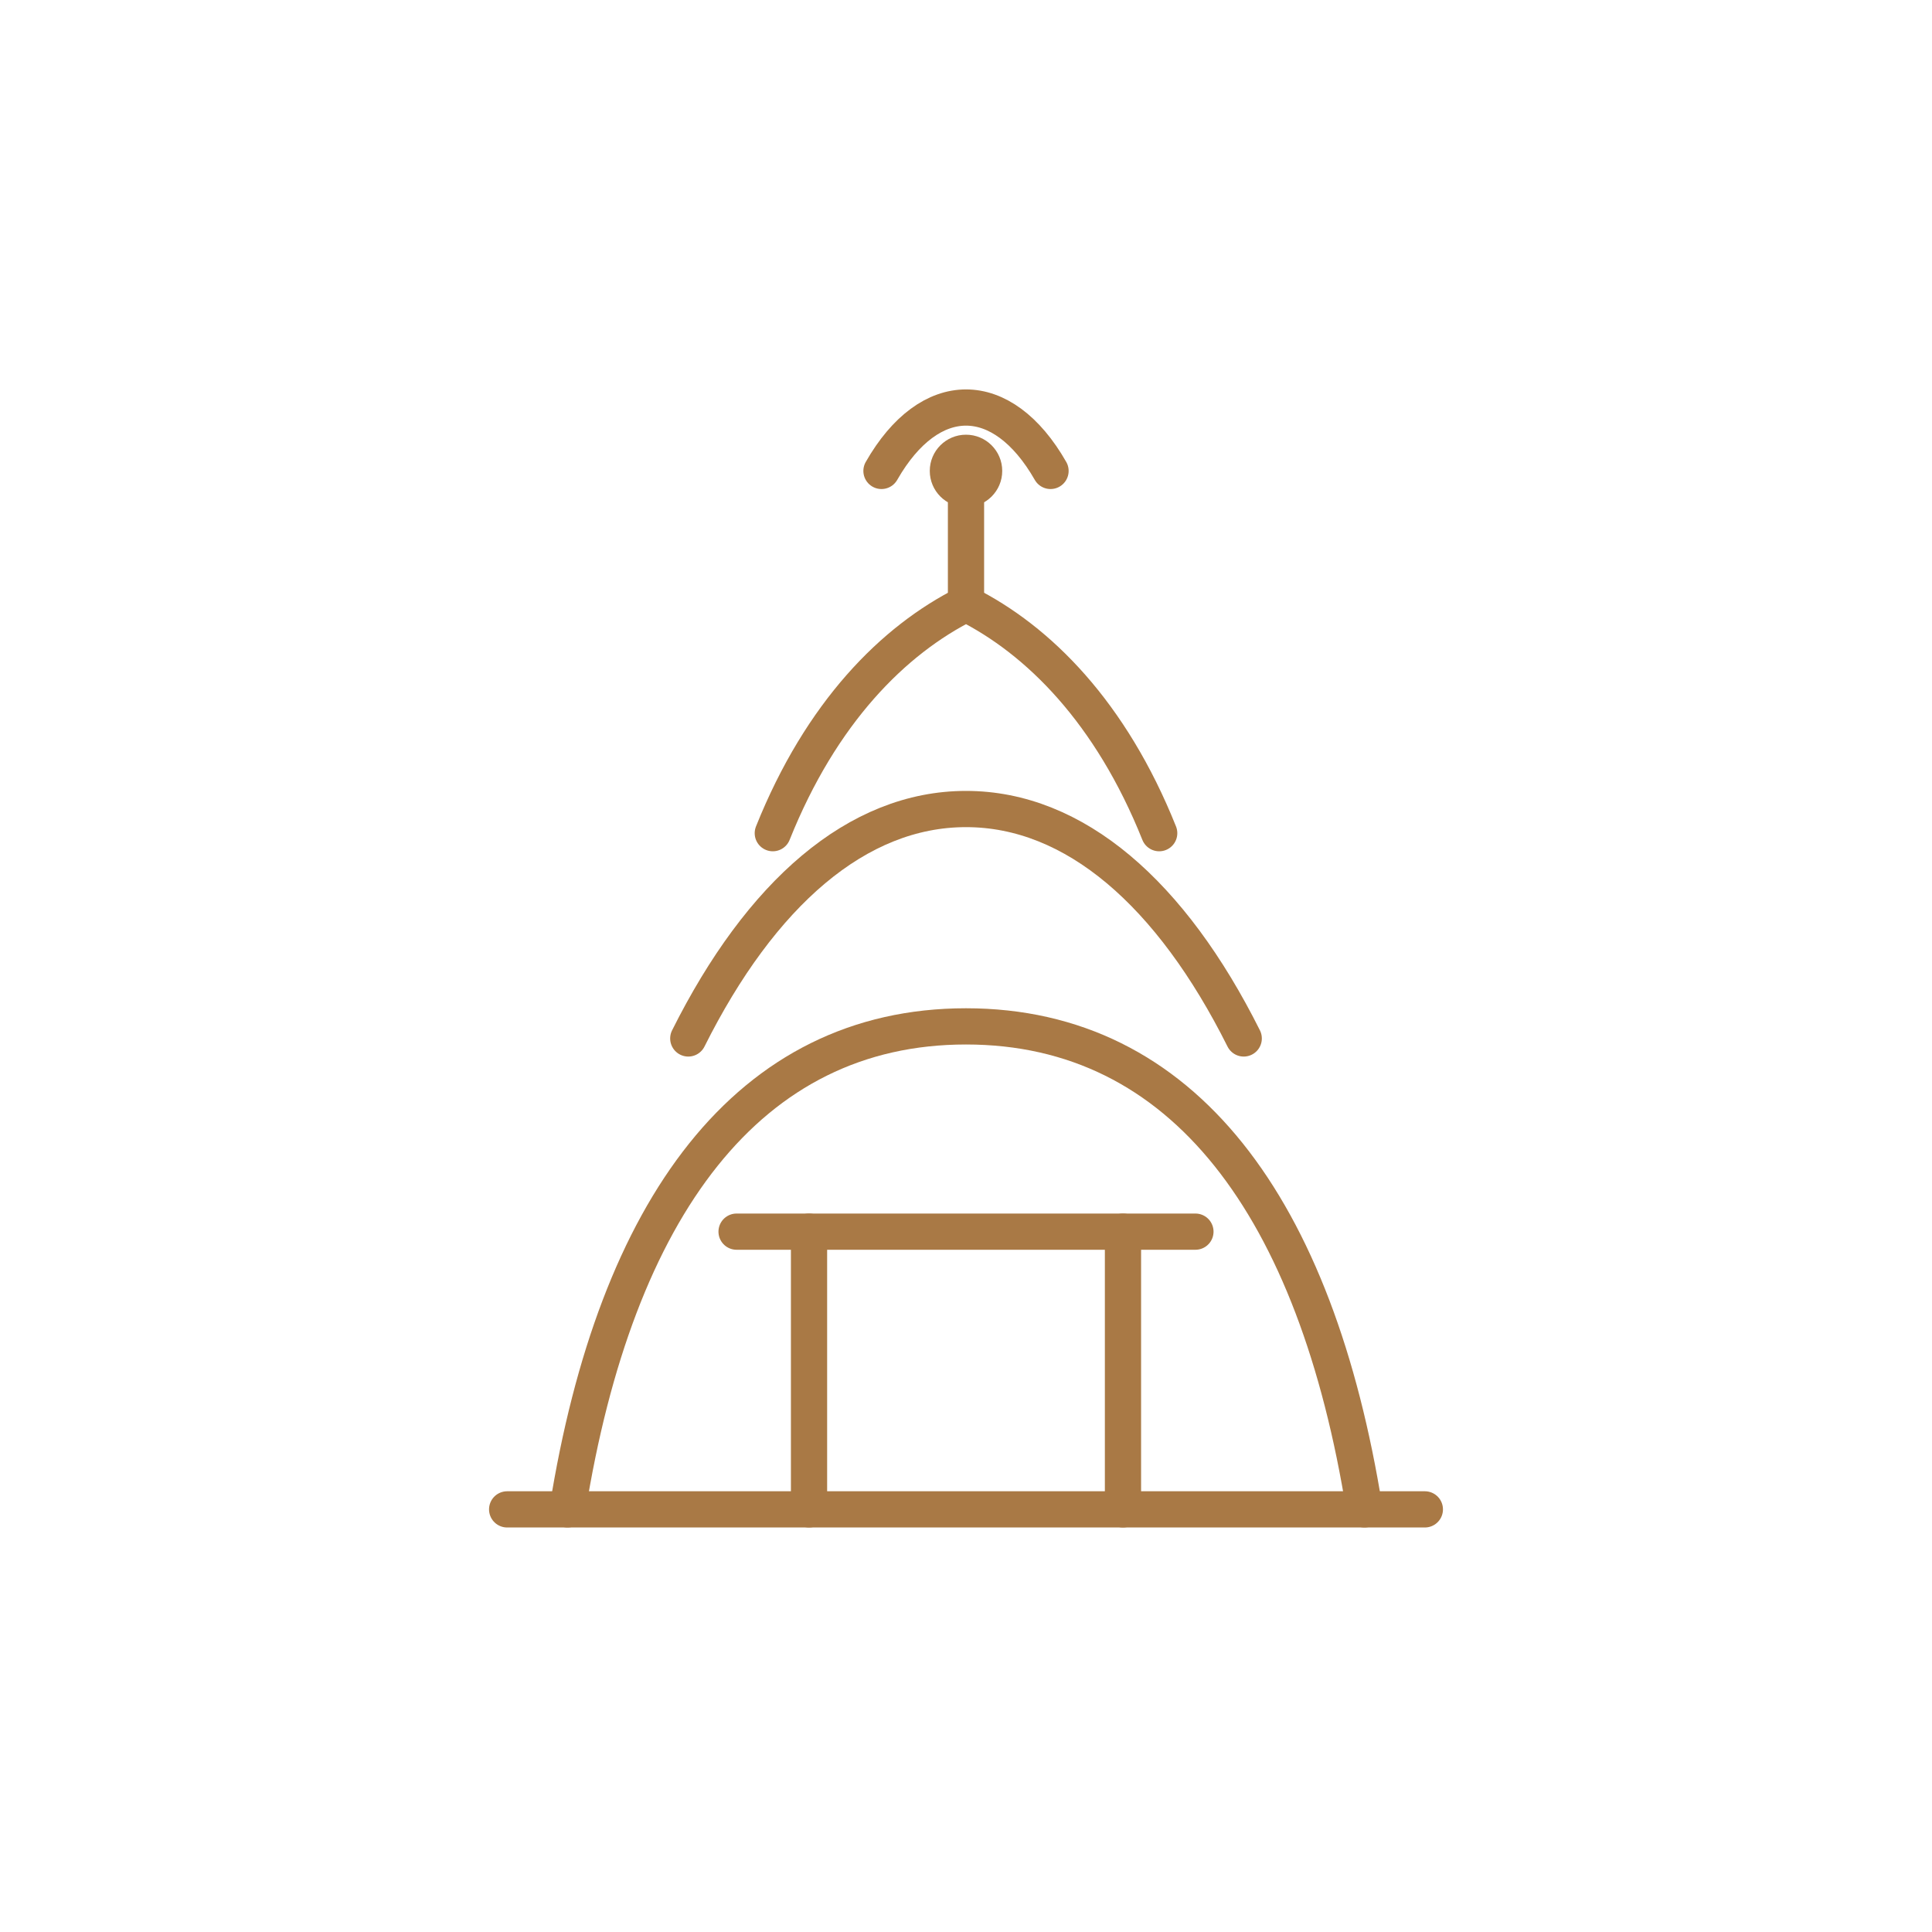
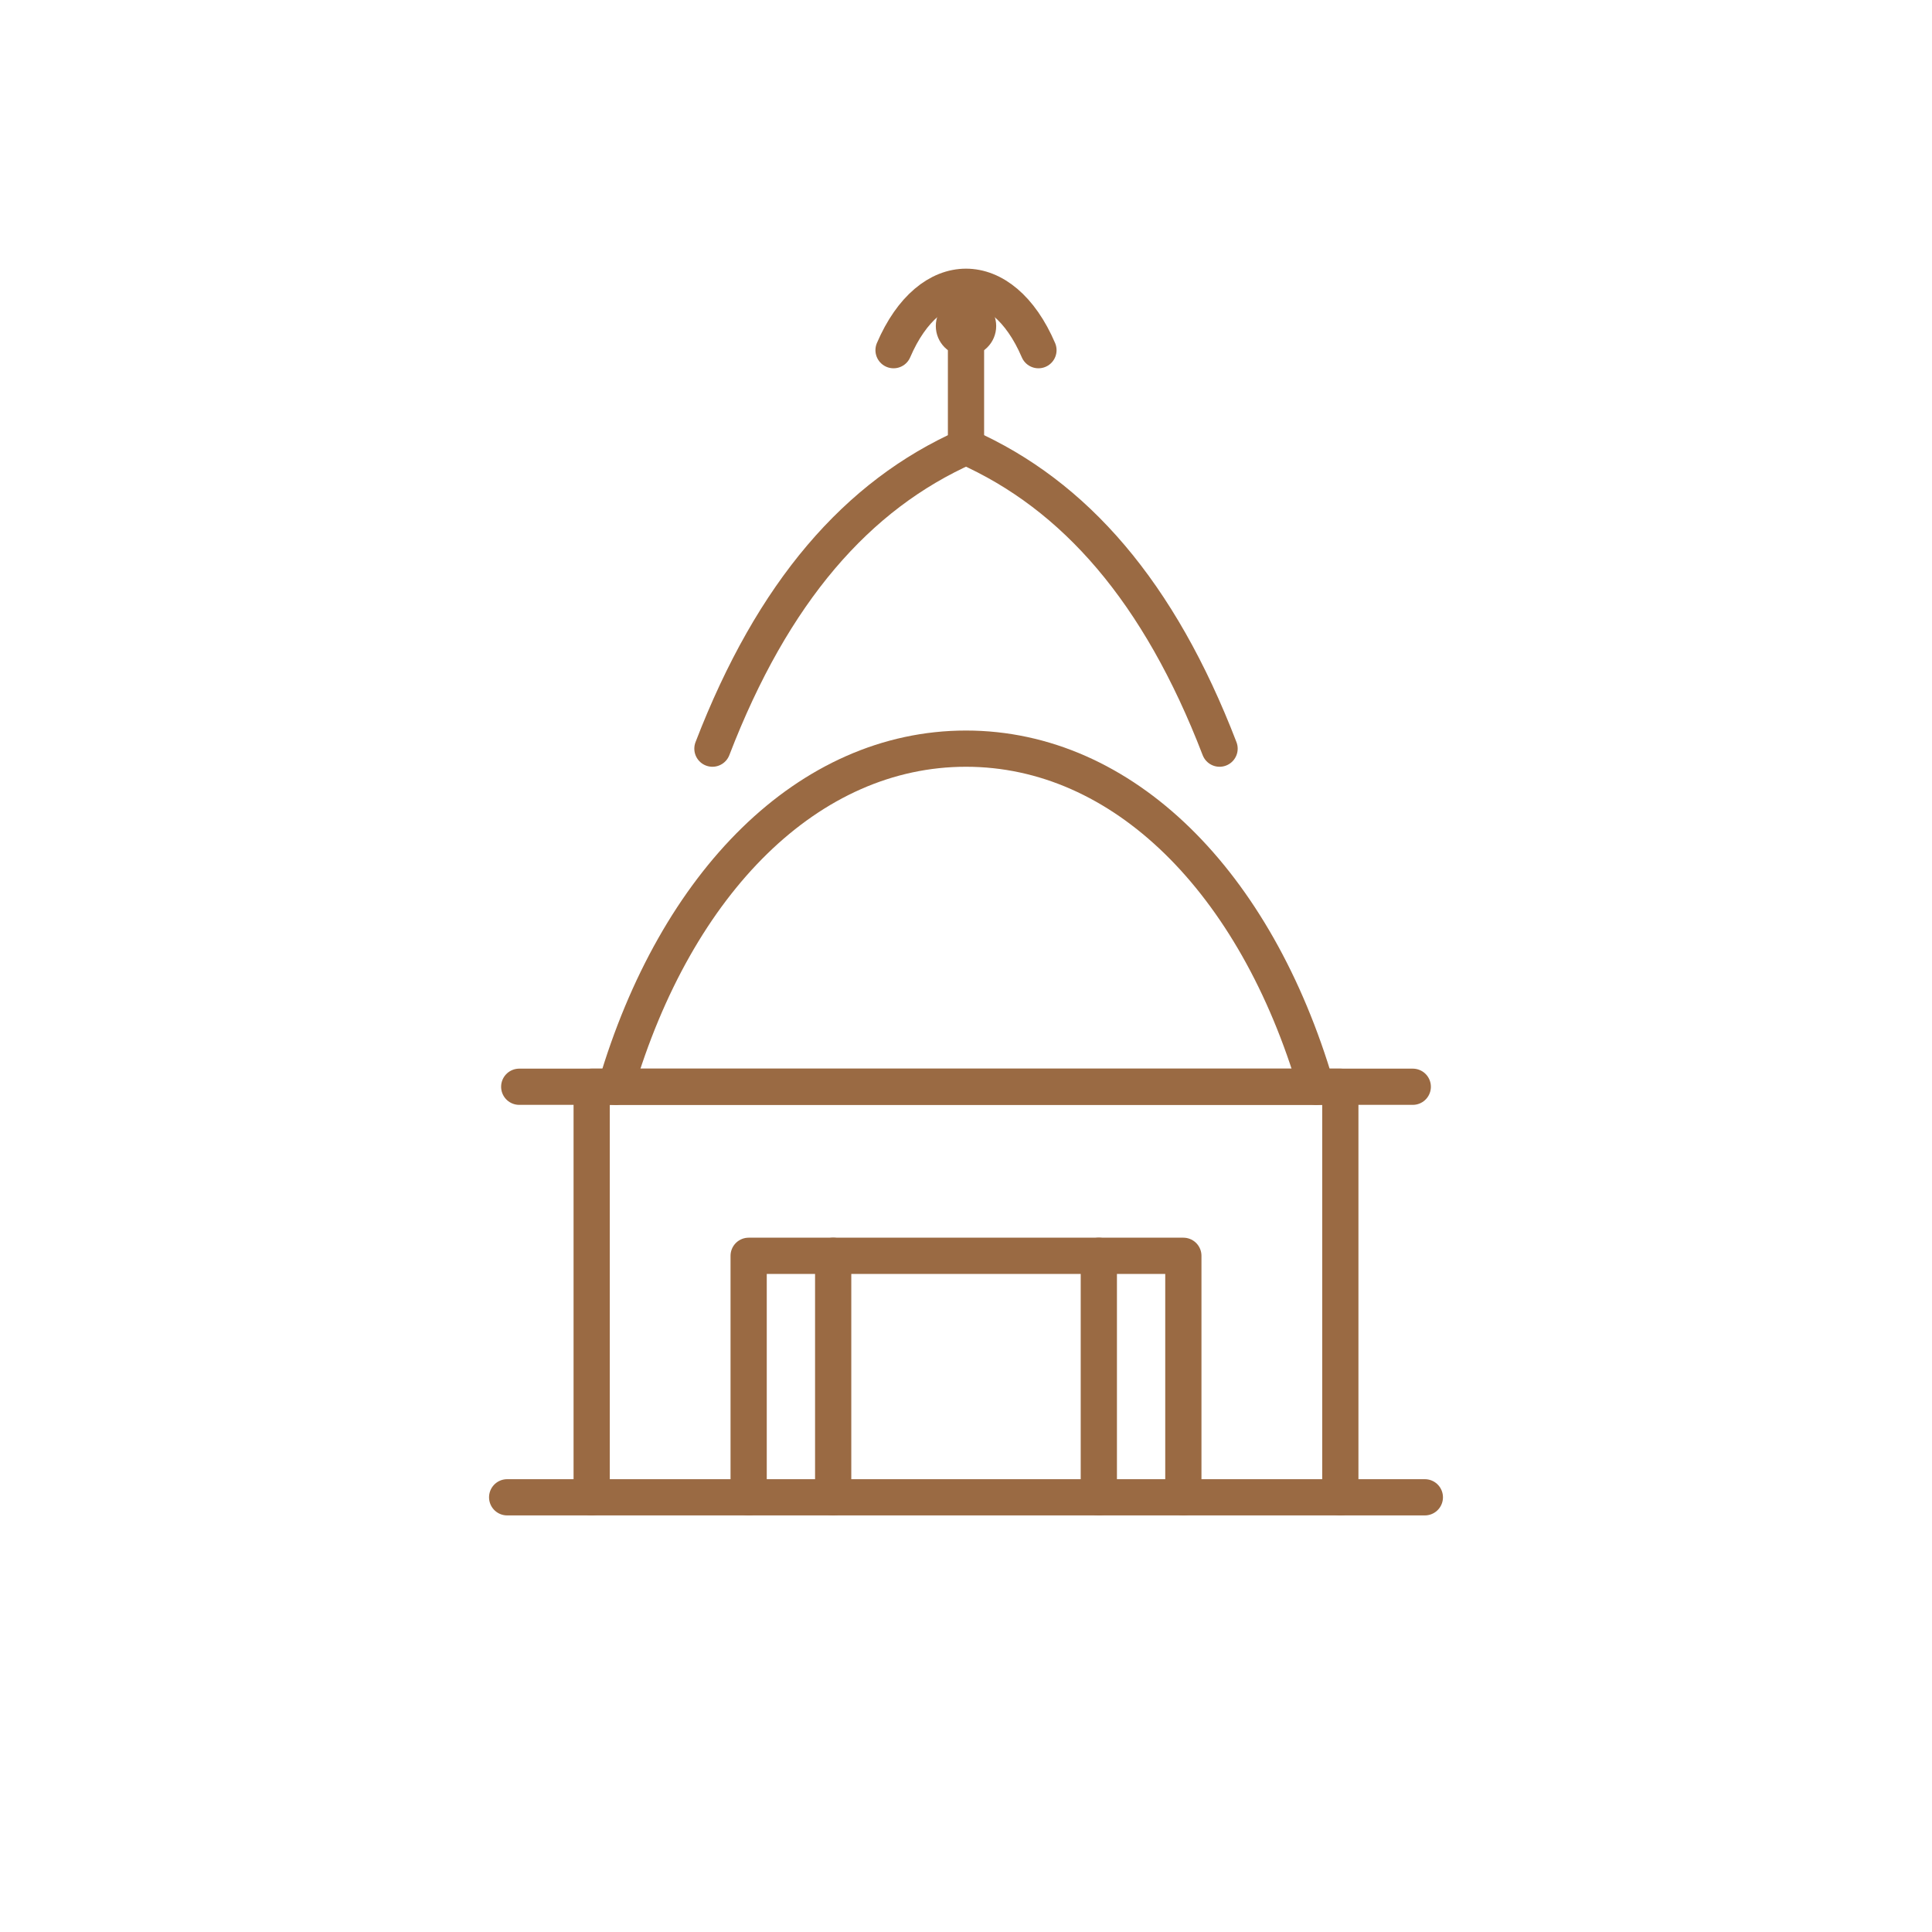
<svg xmlns="http://www.w3.org/2000/svg" viewBox="0 0 160 160" fill="none">
-   <g stroke="#A97945" stroke-width="3" stroke-linecap="round" stroke-linejoin="round">
-     <path d="M47 125c4-25 15-40 33-40s29 15 33 40" />
-     <path d="M57 86c6-12 14-19 23-19s17 7 23 19" />
-     <path d="M64 69c4-10 10-16 16-19 6 3 12 9 16 19" />
-     <path d="M80 50v-11" />
-     <path d="M73 39c4-7 10-7 14 0" />
-     <path d="M42 125h76" />
-     <path d="M61 102h38" />
-     <path d="M67 102v23" />
-     <path d="M93 102v23" />
+   <g stroke="#9A6A43" stroke-width="3" stroke-linecap="round" stroke-linejoin="round">
+     <path d="M42 124h76" />
+     <path d="M49 124v-34h62v34" />
+     <path d="M43 90h74" />
+     <path d="M51 90c5-17 16-28 29-28s24 11 29 28" />
+     <path d="M59 62c5-13 12-21 21-25 9 4 16 12 21 25" />
+     <path d="M80 37V27" />
+     <path d="M74 29c3-7 9-7 12 0" />
+     <path d="M62 124V104h36v20" />
+     <path d="M69 104v20M91 104v20" />
  </g>
-   <circle cx="80" cy="39" r="3" fill="#A97945" />
+   <circle cx="80" cy="27" r="2.5" fill="#9A6A43" />
</svg>
